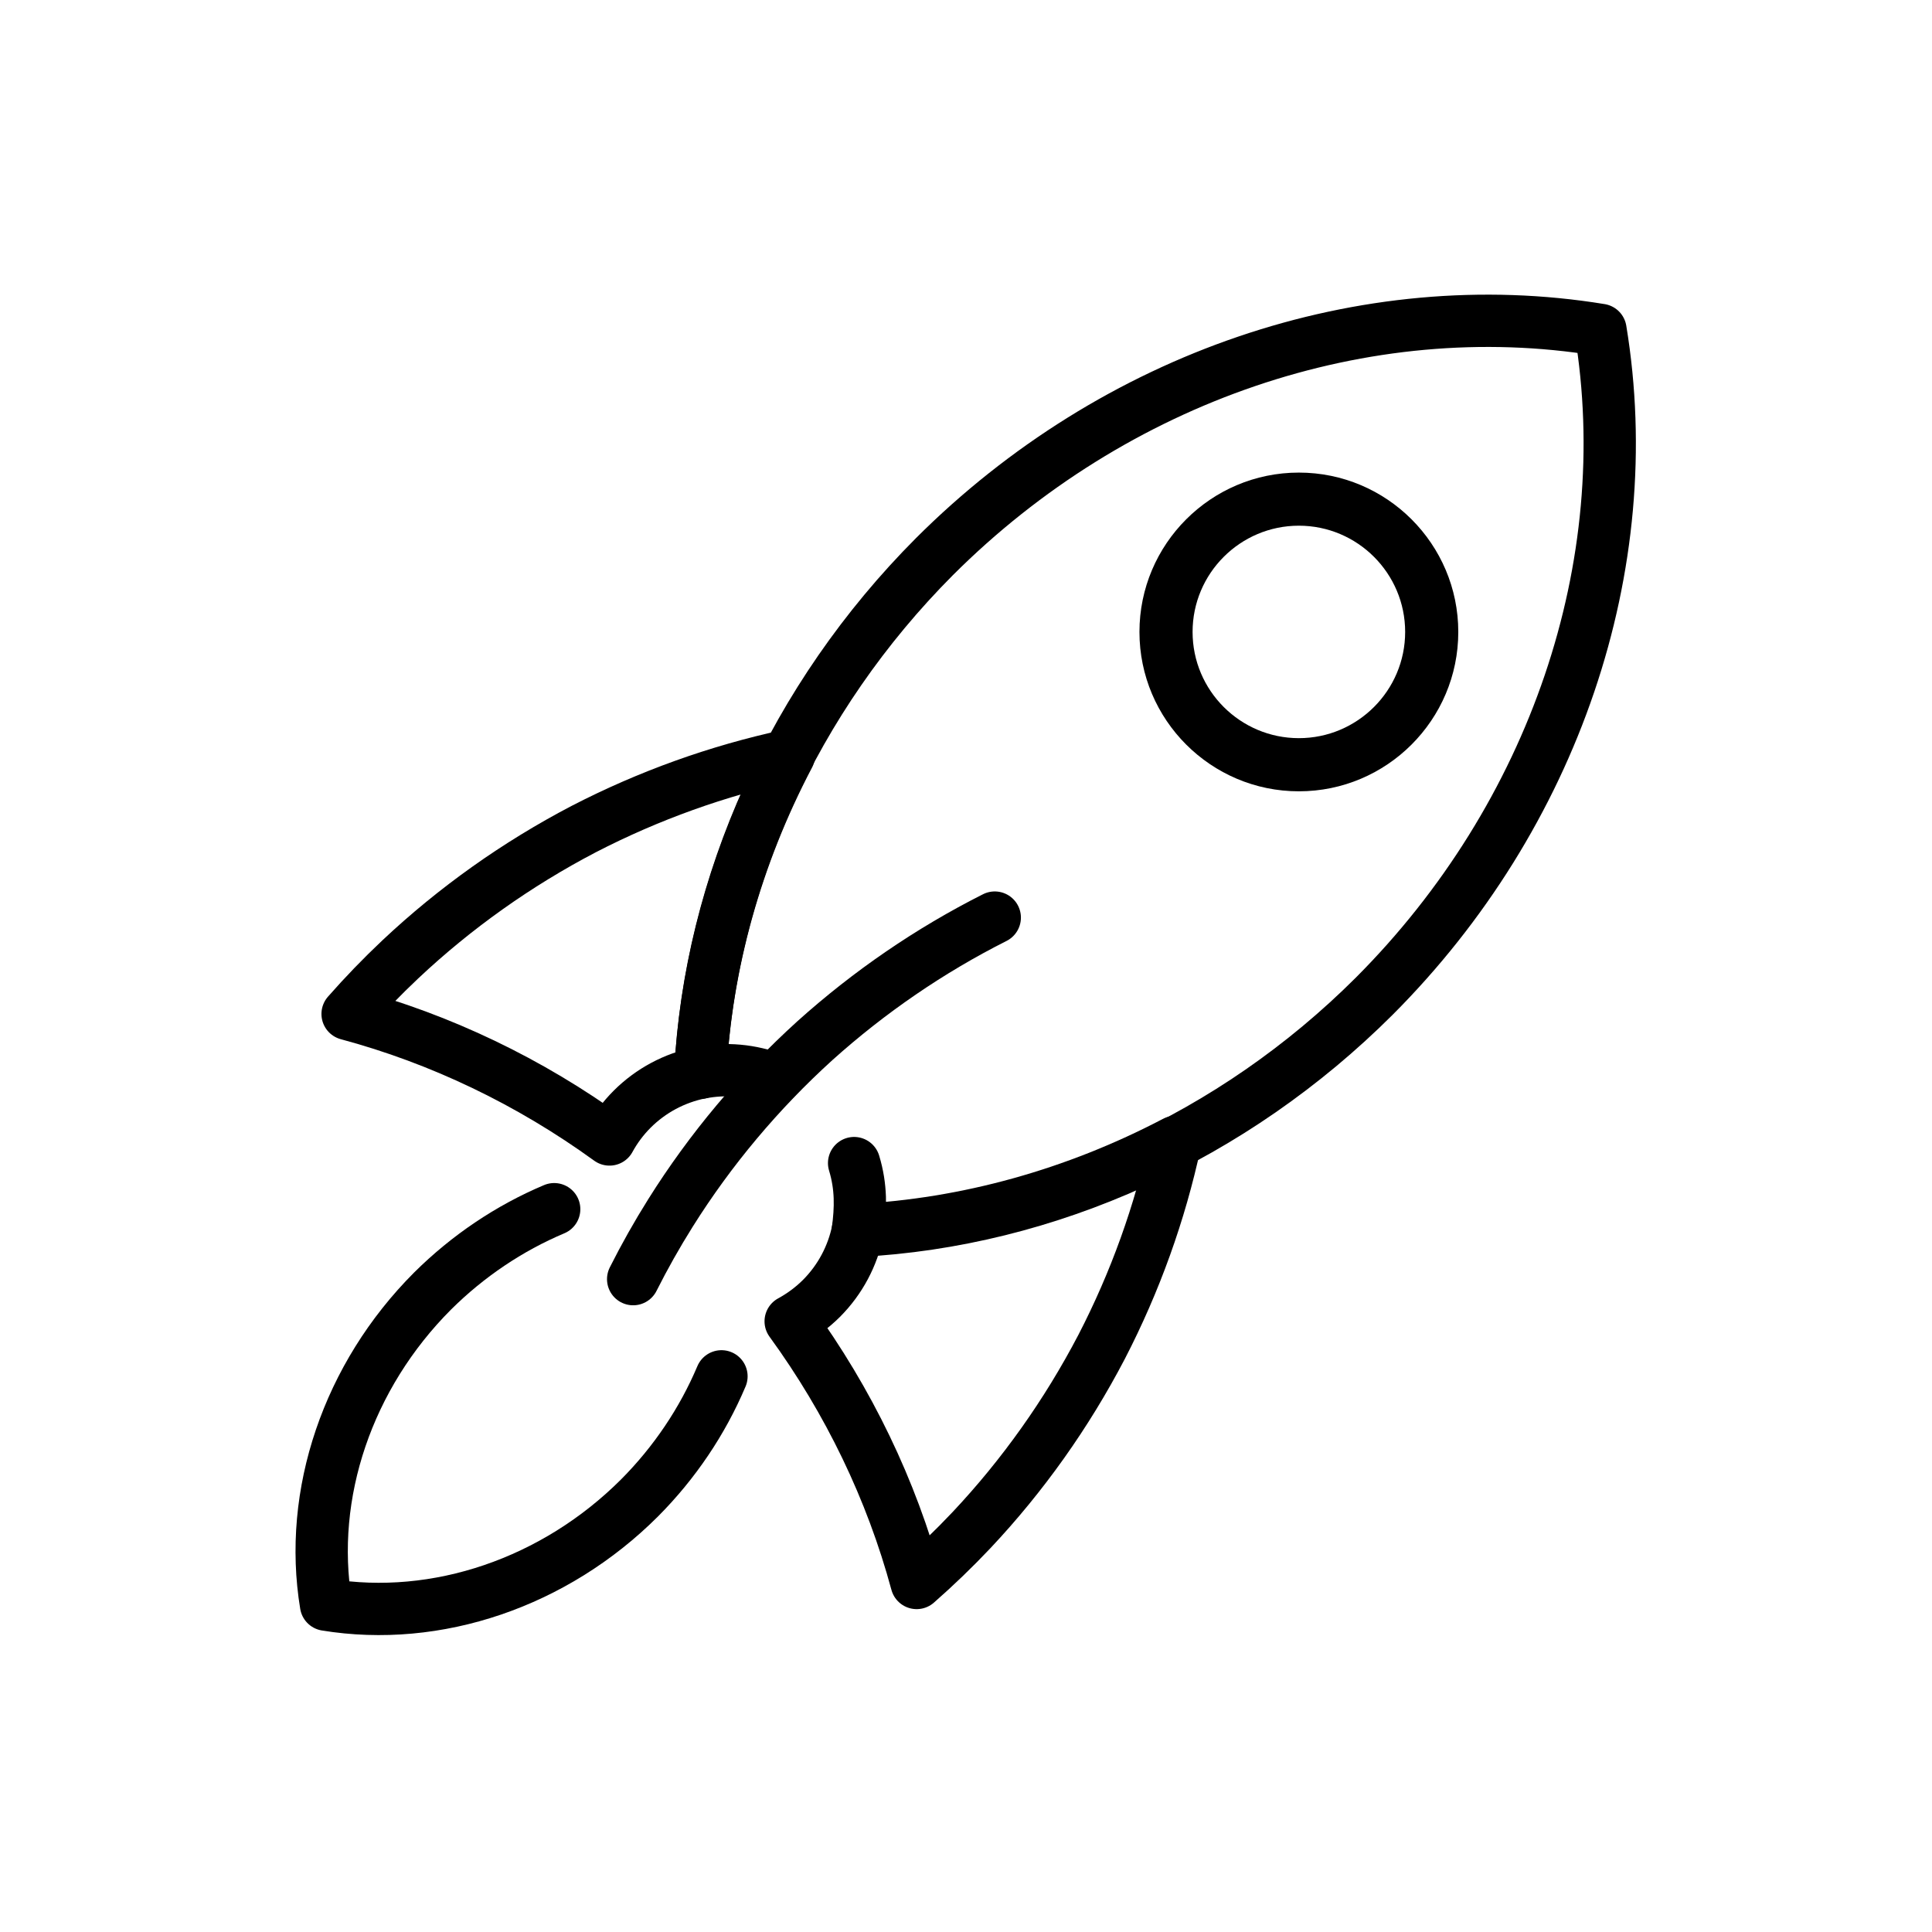
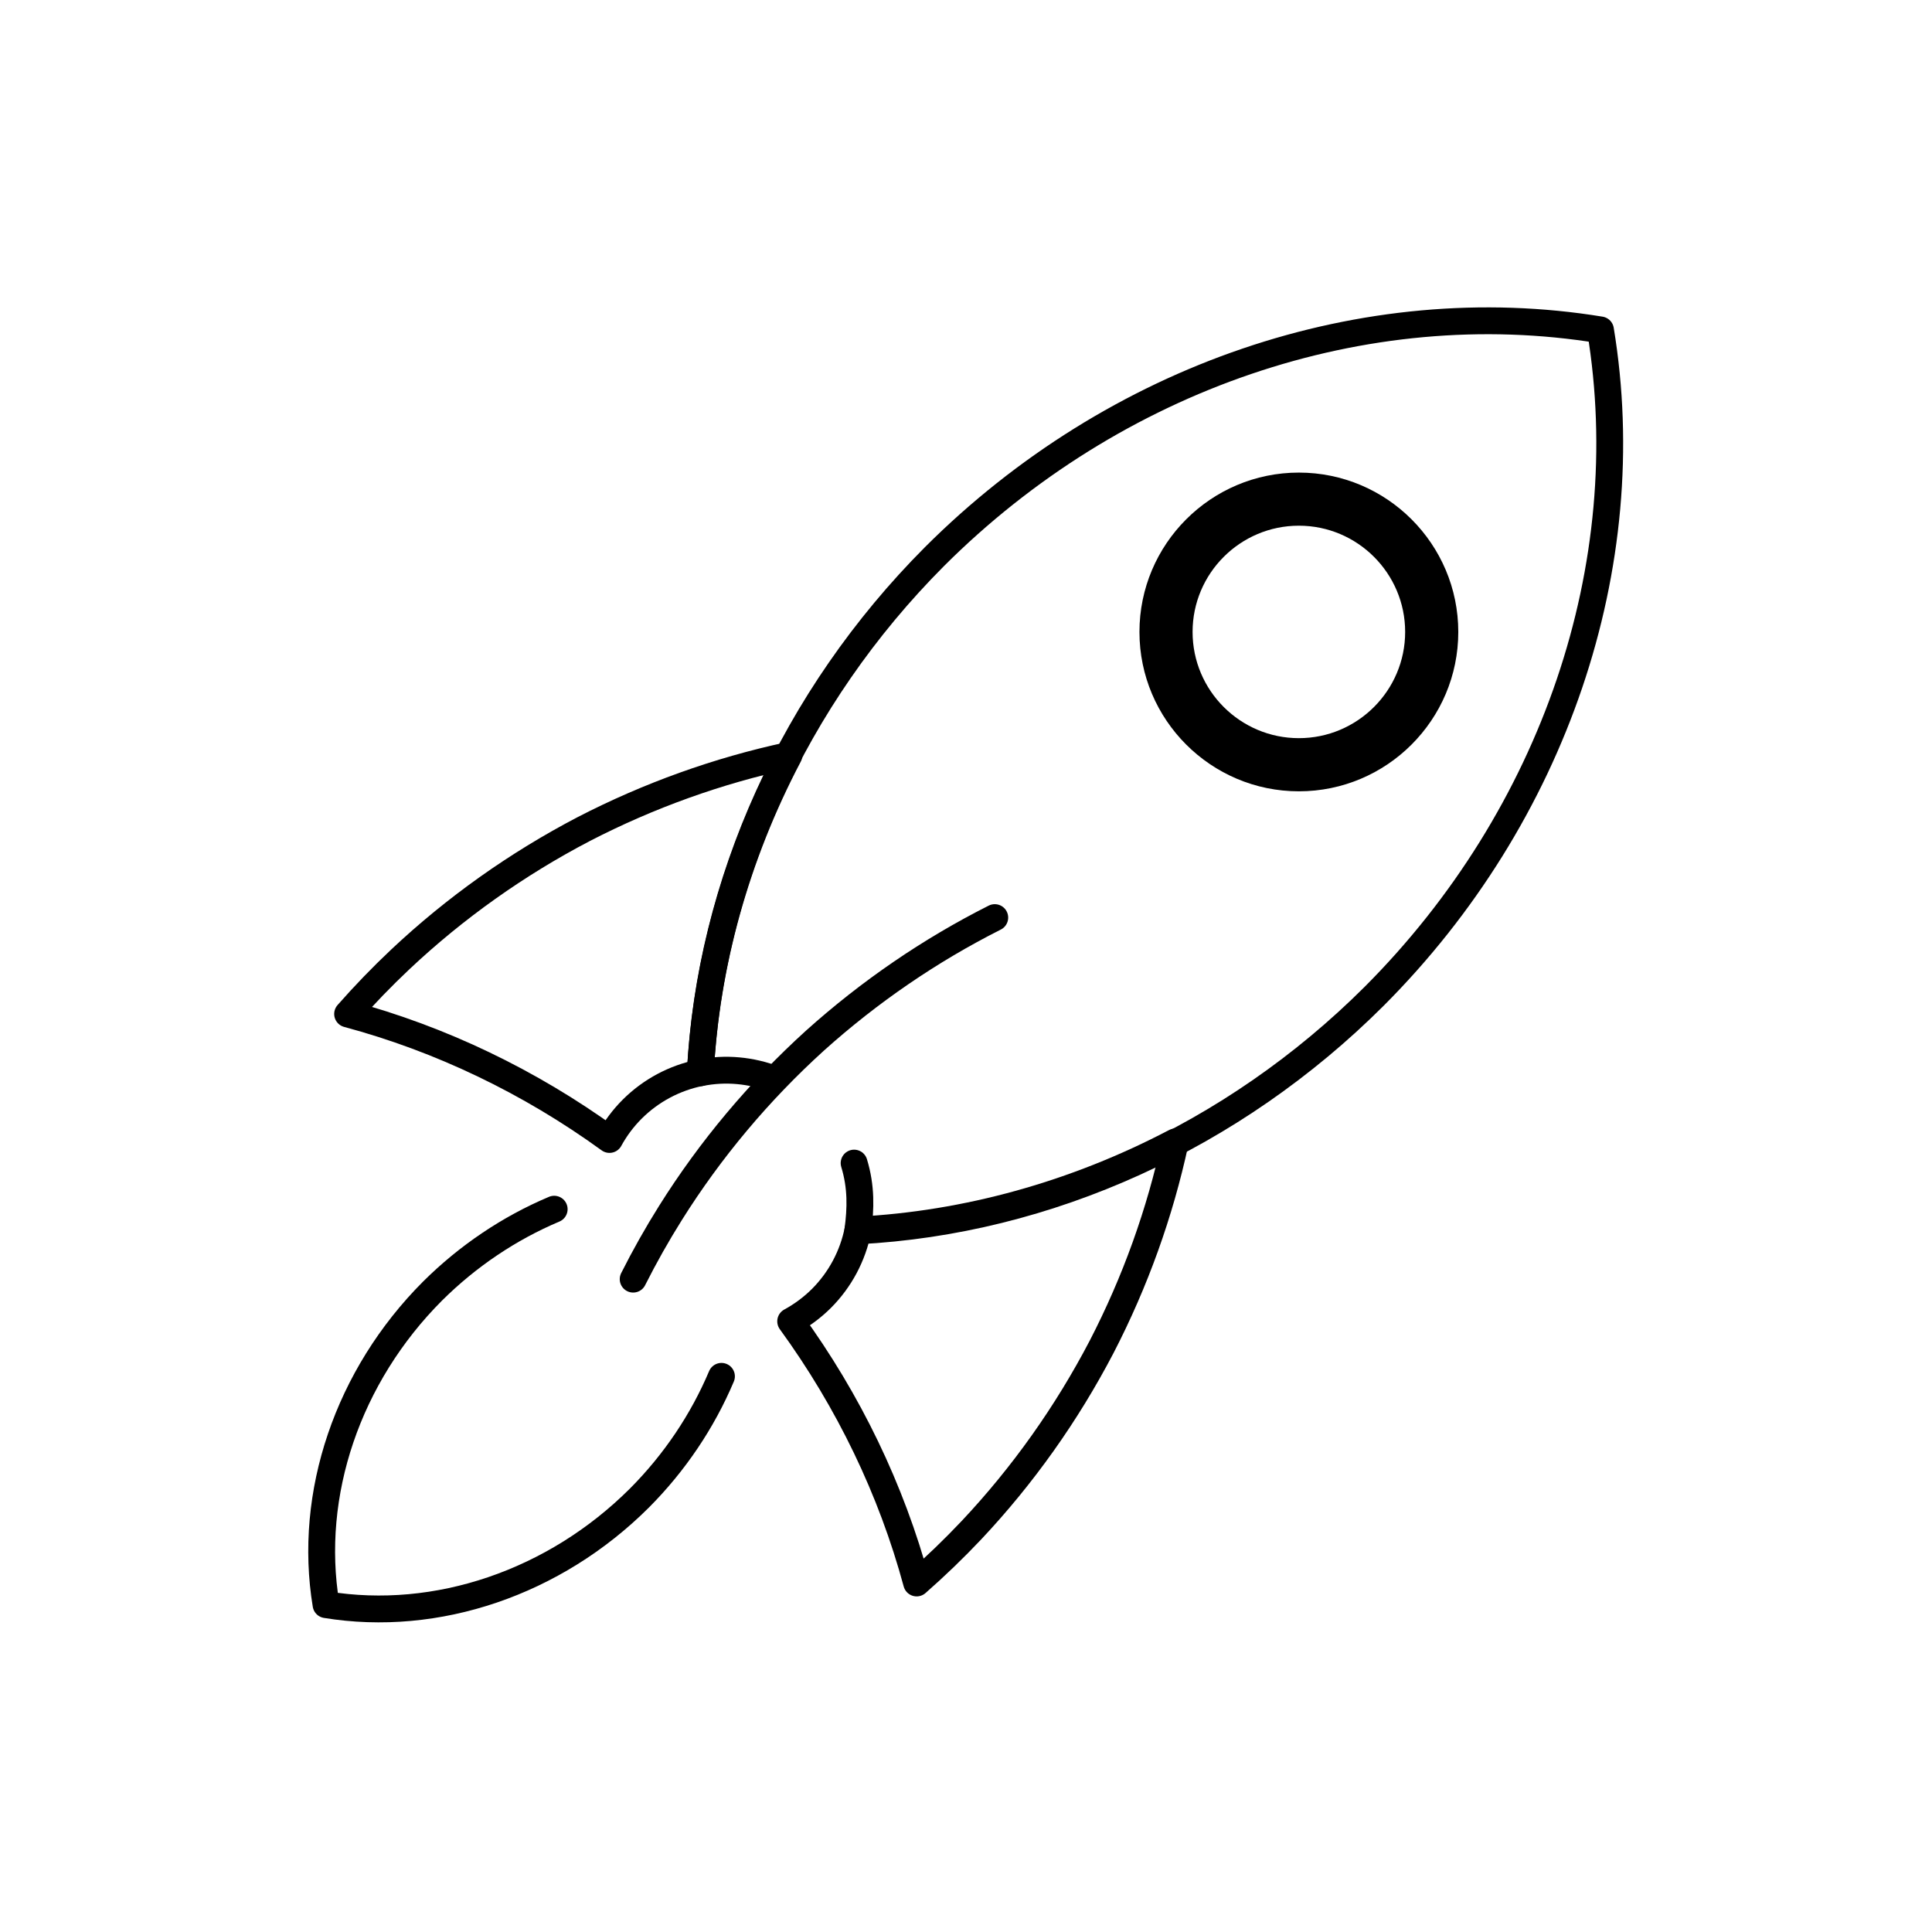
<svg xmlns="http://www.w3.org/2000/svg" id="emoji" viewBox="0 0 72 72" version="1.1">
  <g id="line">
    <path d="M48.405,29.49c-3.276,0-5.941-2.664-5.941-5.939s2.665-5.939,5.941-5.939c3.276,0,5.941,2.664,5.941,5.939 S51.681,29.49,48.405,29.49z M48.405,19.591c-2.184,0-3.961,1.776-3.961,3.959c0,2.184,1.777,3.959,3.961,3.959 c2.184,0,3.961-1.776,3.961-3.959C52.366,21.367,50.589,19.591,48.405,19.591z" />
-     <path fill="none" stroke="#000000" stroke-linecap="round" stroke-linejoin="round" stroke-miterlimit="10" stroke-width="1.949" d="M20.653,45.063c-1.678,0.708-3.222,1.748-4.533,3.051c-3.158,3.163-4.652,7.559-3.97,11.687 c4.128,0.676,8.522-0.82,11.683-3.977c1.304-1.31,2.345-2.854,3.054-4.532" />
-     <path fill="none" stroke="#000000" stroke-linecap="round" stroke-linejoin="round" stroke-miterlimit="10" stroke-width="1.949" d="M14.923,35.749c-0.69,0.65-1.347,1.33-1.969,2.038c3.468,0.931,6.785,2.521,9.76,4.678 c0.226-0.414,0.51-0.794,0.844-1.128c0.695-0.694,1.579-1.167,2.542-1.36c0.211-4.051,1.336-8.09,3.293-11.814 c0.002-0.004,0.004-0.007,0.006-0.011c-2.645,0.569-5.219,1.493-7.641,2.743 C19.262,32.199,16.958,33.835,14.923,35.749L14.923,35.749z" />
-     <path fill="none" stroke="#000000" stroke-linecap="round" stroke-linejoin="round" stroke-miterlimit="10" stroke-width="1.949" d="M31.973,45.839c-0.192,0.966-0.666,1.854-1.362,2.551c-0.339,0.337-0.725,0.624-1.145,0.852 c2.163,2.972,3.758,6.285,4.695,9.751c0.709-0.622,1.391-1.279,2.042-1.968c1.914-2.034,3.549-4.338,4.852-6.833 c1.251-2.42,2.175-4.992,2.744-7.635c-3.728,1.954-7.772,3.077-11.826,3.284L31.973,45.839z" />
-     <path fill="none" stroke="#000000" stroke-linecap="round" stroke-linejoin="round" stroke-miterlimit="10" stroke-width="1.949" d="M31.83,43.345c0.27,0.886,0.251,1.692,0.137,2.525c7.076-0.361,13.993-3.503,19.243-8.741 c6.711-6.721,9.884-16.063,8.435-24.834c-8.771-1.437-18.108,1.742-24.823,8.451 c-5.232,5.251-8.368,12.164-8.724,19.234c0.941-0.191,1.898-0.094,2.769,0.239" />
-     <path fill="none" stroke="#000000" stroke-linecap="round" stroke-linejoin="round" stroke-miterlimit="10" stroke-width="1.949" d="M37.072,34.196l-0,0c-2.416,1.218-4.672,2.763-6.7,4.584c-2.085,1.891-3.9,4.056-5.384,6.421 c-0.504,0.803-0.968,1.627-1.392,2.469" />
+     <path fill="none" stroke="#000000" stroke-linecap="round" stroke-linejoin="round" stroke-miterlimit="10" stroke-width="1" vector-effect="non-scaling-stroke" d="M20.653,45.063c-1.678,0.708-3.222,1.748-4.533,3.051c-3.158,3.163-4.652,7.559-3.97,11.687 c4.128,0.676,8.522-0.82,11.683-3.977c1.304-1.31,2.345-2.854,3.054-4.532" />
+     <path fill="none" stroke="#000000" stroke-linecap="round" stroke-linejoin="round" stroke-miterlimit="10" stroke-width="1" vector-effect="non-scaling-stroke" d="M14.923,35.749c-0.69,0.65-1.347,1.33-1.969,2.038c3.468,0.931,6.785,2.521,9.76,4.678 c0.226-0.414,0.51-0.794,0.844-1.128c0.695-0.694,1.579-1.167,2.542-1.36c0.211-4.051,1.336-8.09,3.293-11.814 c0.002-0.004,0.004-0.007,0.006-0.011c-2.645,0.569-5.219,1.493-7.641,2.743 C19.262,32.199,16.958,33.835,14.923,35.749L14.923,35.749z" />
+     <path fill="none" stroke="#000000" stroke-linecap="round" stroke-linejoin="round" stroke-miterlimit="10" stroke-width="1" vector-effect="non-scaling-stroke" d="M31.973,45.839c-0.192,0.966-0.666,1.854-1.362,2.551c-0.339,0.337-0.725,0.624-1.145,0.852 c2.163,2.972,3.758,6.285,4.695,9.751c0.709-0.622,1.391-1.279,2.042-1.968c1.914-2.034,3.549-4.338,4.852-6.833 c1.251-2.42,2.175-4.992,2.744-7.635c-3.728,1.954-7.772,3.077-11.826,3.284L31.973,45.839z" />
+     <path fill="none" stroke="#000000" stroke-linecap="round" stroke-linejoin="round" stroke-miterlimit="10" stroke-width="1" vector-effect="non-scaling-stroke" d="M31.83,43.345c0.27,0.886,0.251,1.692,0.137,2.525c7.076-0.361,13.993-3.503,19.243-8.741 c6.711-6.721,9.884-16.063,8.435-24.834c-8.771-1.437-18.108,1.742-24.823,8.451 c-5.232,5.251-8.368,12.164-8.724,19.234c0.941-0.191,1.898-0.094,2.769,0.239" />
+     <path fill="none" stroke="#000000" stroke-linecap="round" stroke-linejoin="round" stroke-miterlimit="10" stroke-width="1" vector-effect="non-scaling-stroke" d="M37.072,34.196l-0,0c-2.416,1.218-4.672,2.763-6.7,4.584c-2.085,1.891-3.9,4.056-5.384,6.421 c-0.504,0.803-0.968,1.627-1.392,2.469" />
  </g>
</svg>
